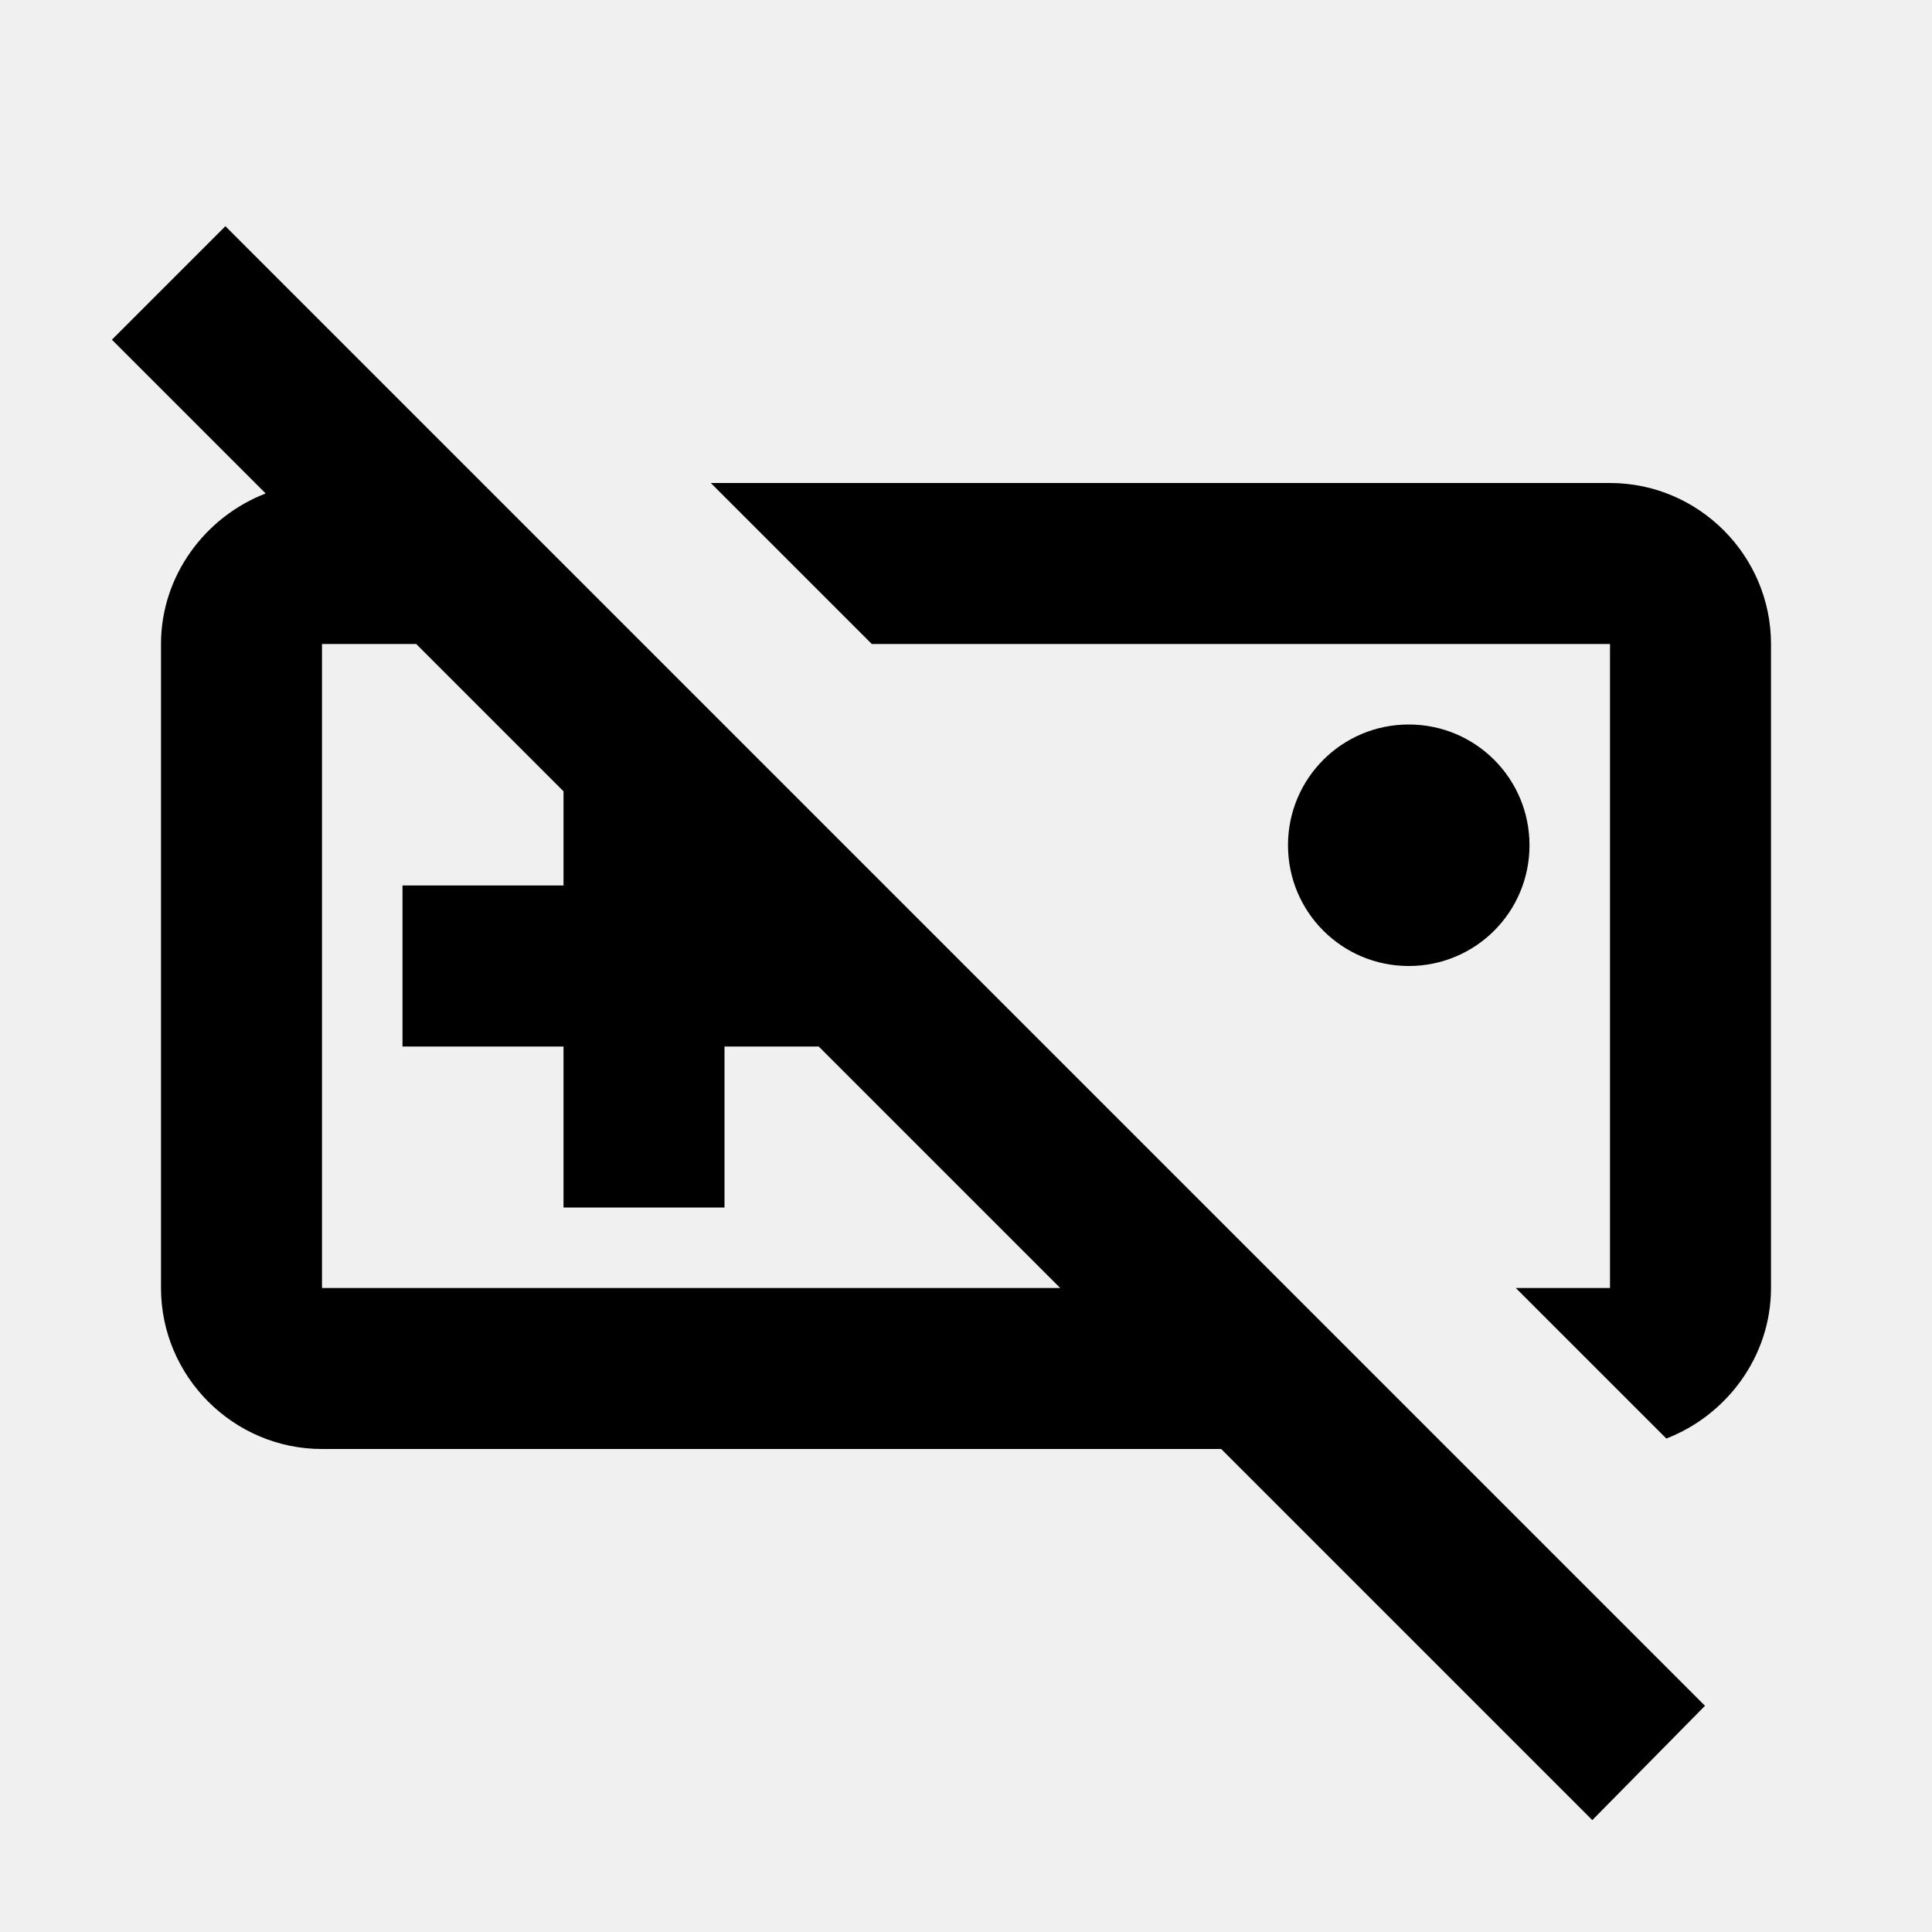
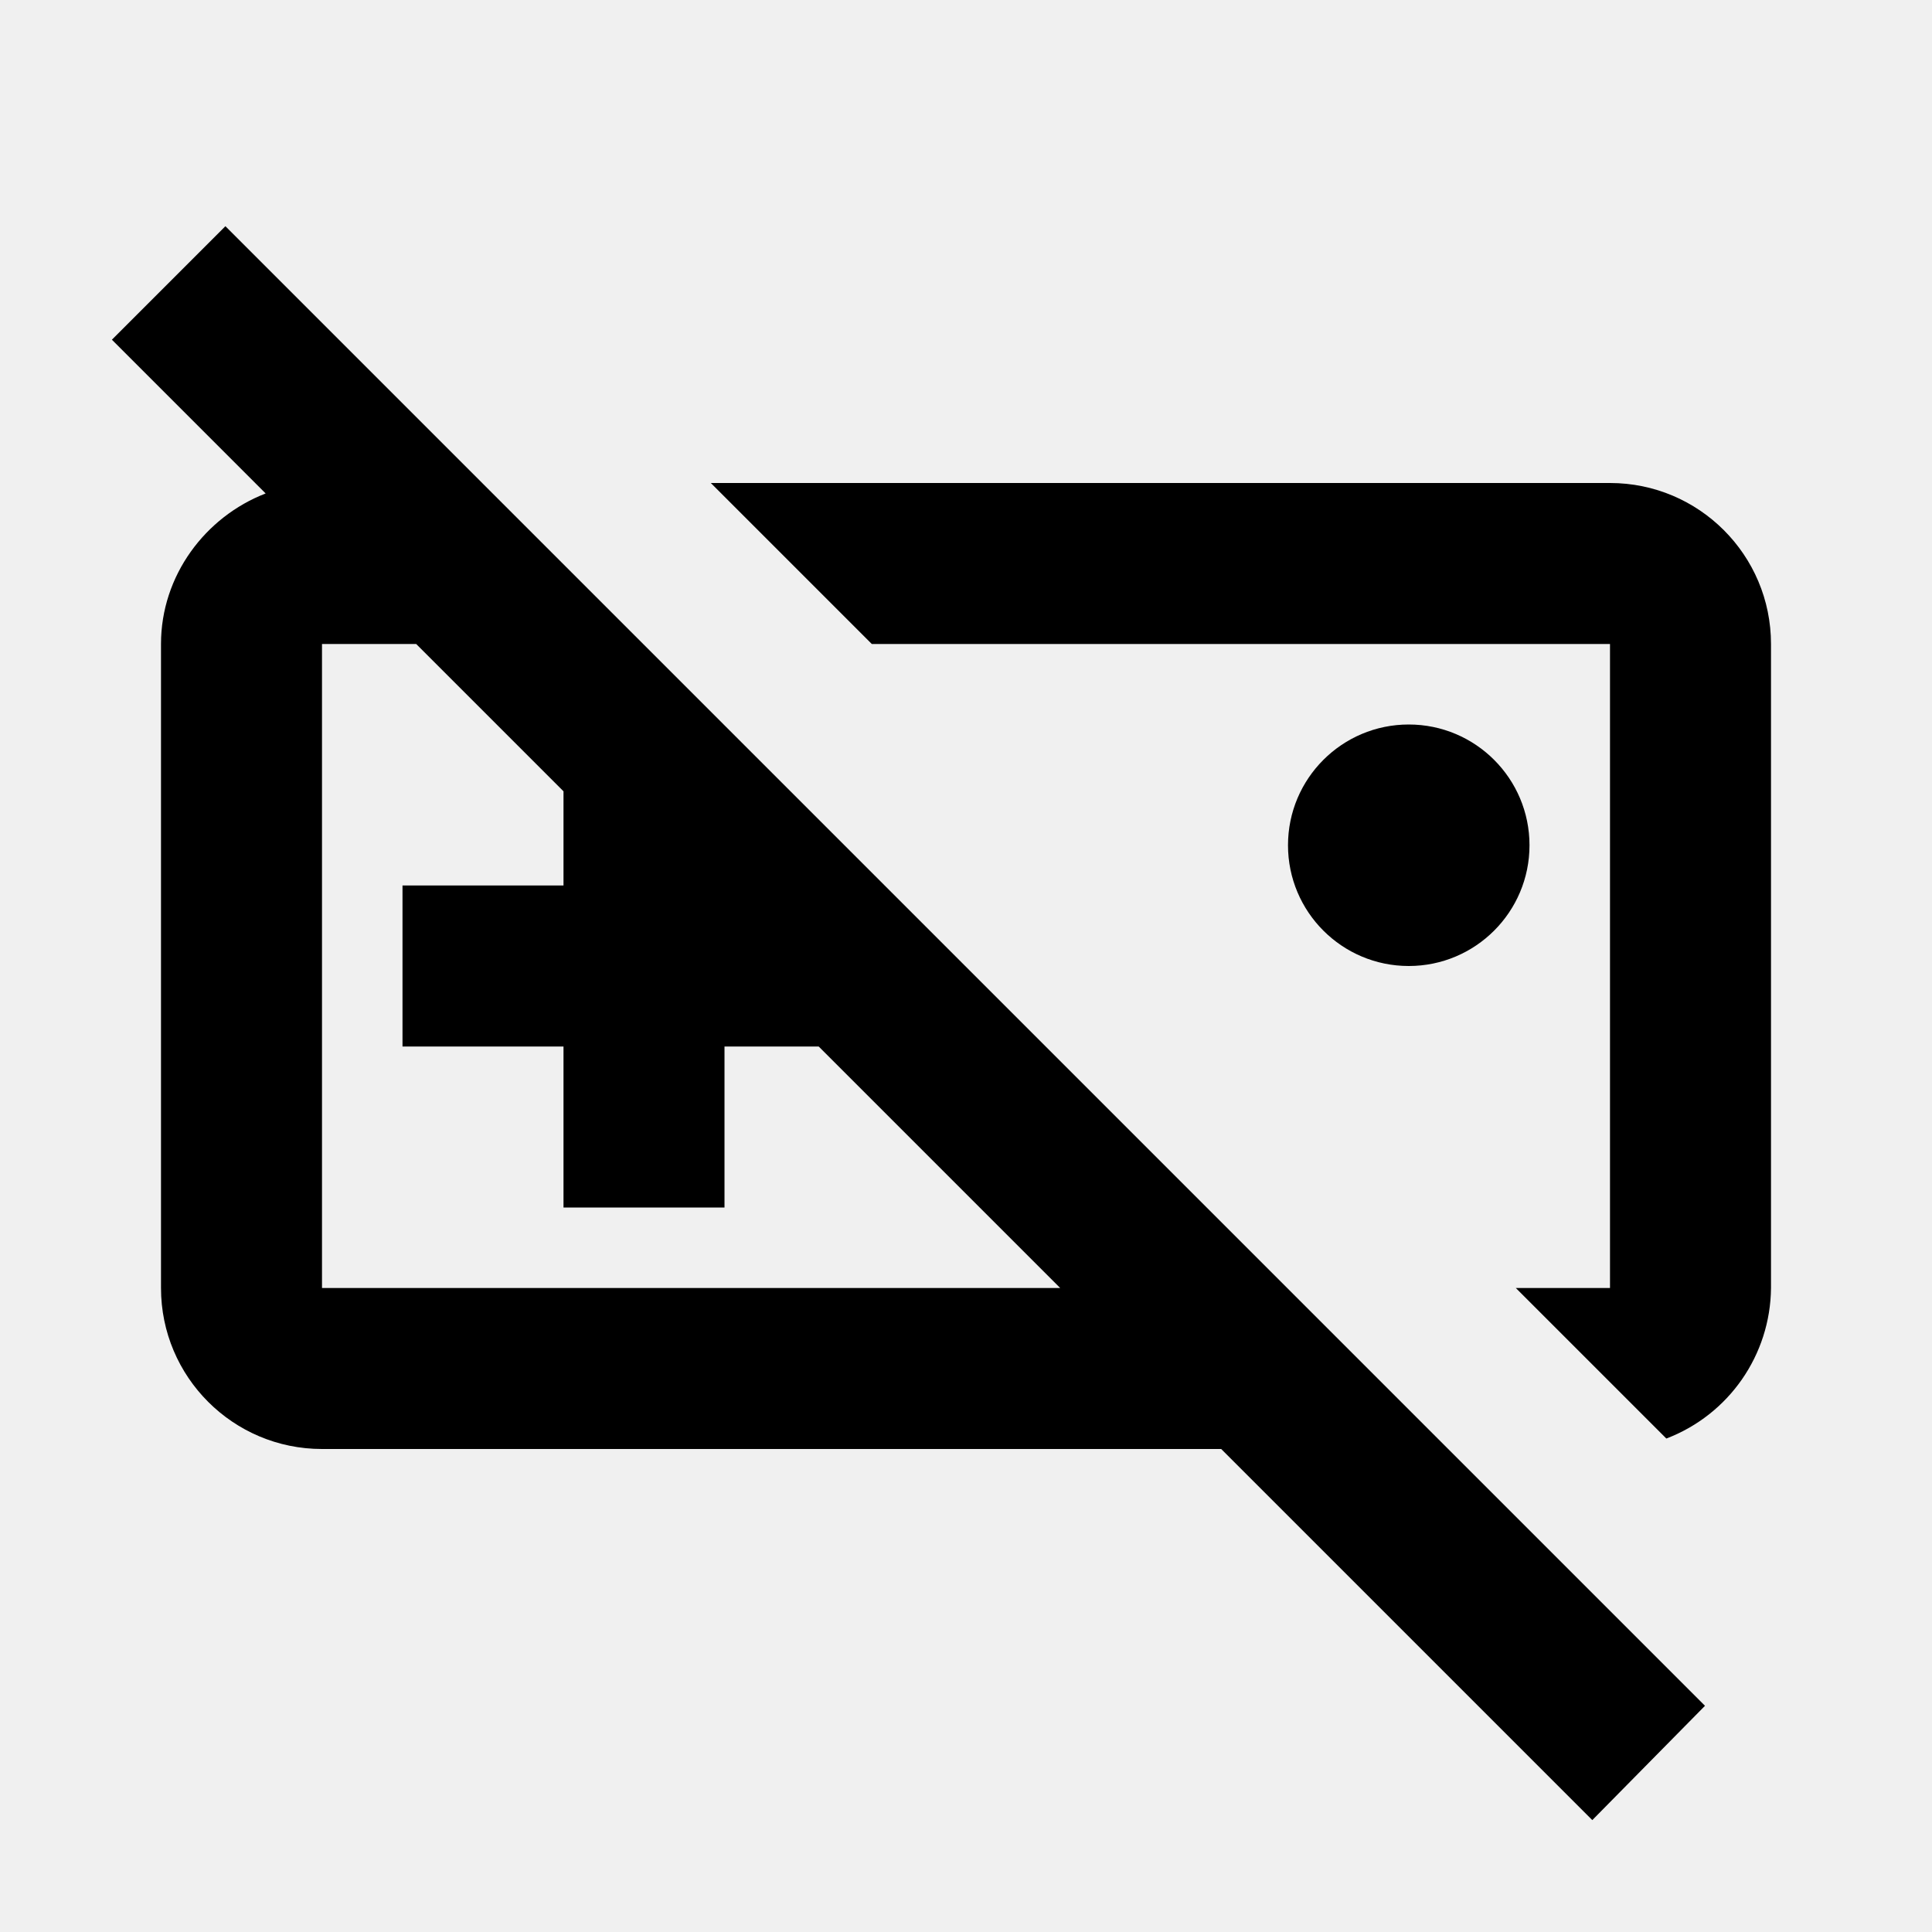
- <svg xmlns="http://www.w3.org/2000/svg" aria-hidden="true" role="img" class="iconify iconify--ic" width="32" height="32" preserveAspectRatio="xMidYMid meet" viewBox="0 0 24 24">
-   <path d="M17.5 9c.83 0 1.5.67 1.5 1.5s-.67 1.5-1.5 1.5s-1.5-.67-1.5-1.5s.67-1.5 1.5-1.5zm-6.67-1H20v8h-1.17l1.87 1.87c.75-.29 1.3-1.02 1.3-1.87V8c0-1.1-.9-2-2-2H8.83l2 2zm8.95 14.61L15.17 18H4c-1.1 0-2-.9-2-2V8c0-.85.55-1.58 1.3-1.87L1.39 4.22L2.8 2.81l18.38 18.38l-1.4 1.42zM13.17 16l-3-3H9v2H7v-2H5v-2h2V9.83L5.17 8H4v8h9.17z" fill="currentColor" />
+ <svg xmlns="http://www.w3.org/2000/svg" width="32" height="32" viewBox="0 0 24 24">
+   <style>*{fill:black}@media (prefers-color-scheme: dark){*{fill:white}}</style>
+   <path fill="currentColor" d="M17.5 9a1.5 1.5 0 1 1 0 3 1.5 1.5 0 0 1 0-3zm-6.67-1H20v8h-1.17l1.87 1.87A2.02 2.02 0 0 0 22 16V8a2 2 0 0 0-2-2H8.83l2 2zm8.95 14.61L15.17 18H4a2 2 0 0 1-2-2V8c0-.85.55-1.58 1.3-1.87L1.39 4.22 2.8 2.81l18.38 18.38-1.4 1.42zM13.17 16l-3-3H9v2H7v-2H5v-2h2V9.83L5.17 8H4v8h9.17z" />
</svg>
